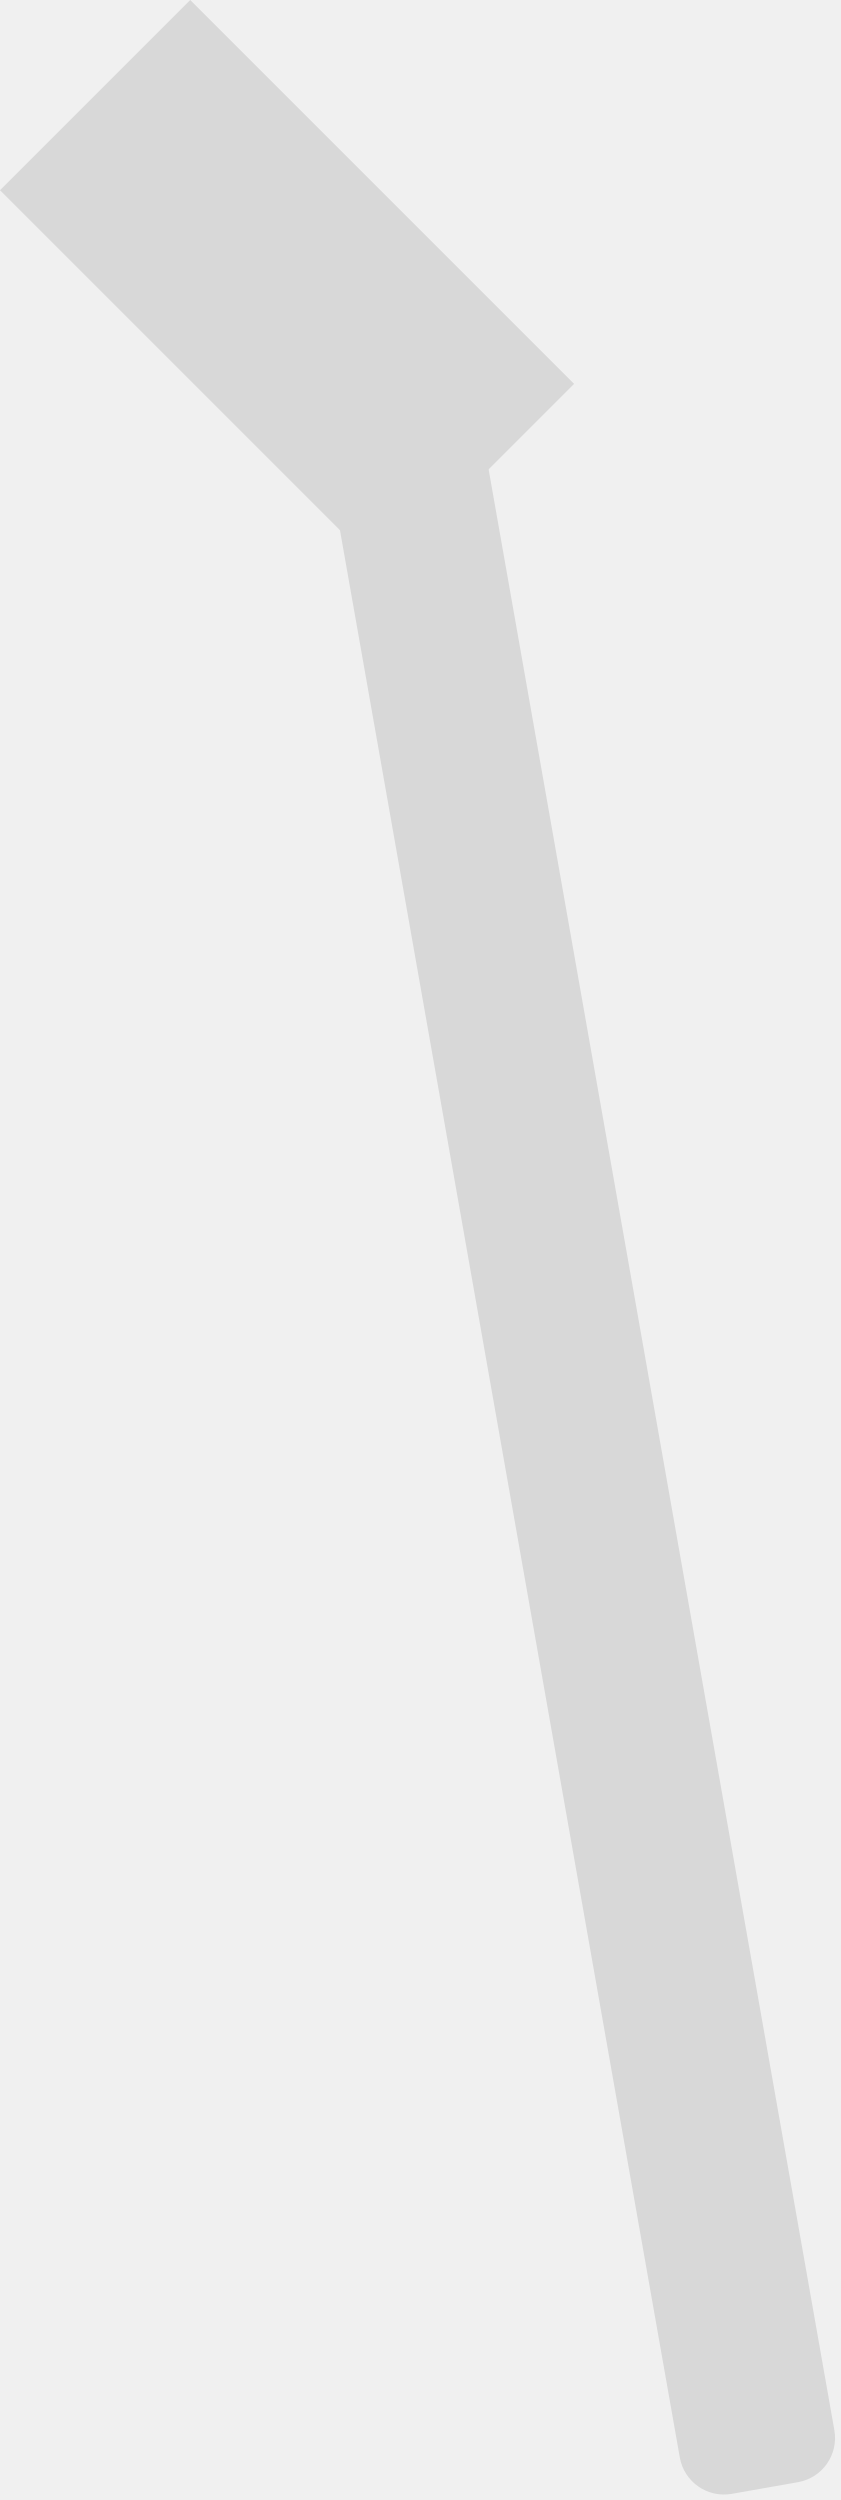
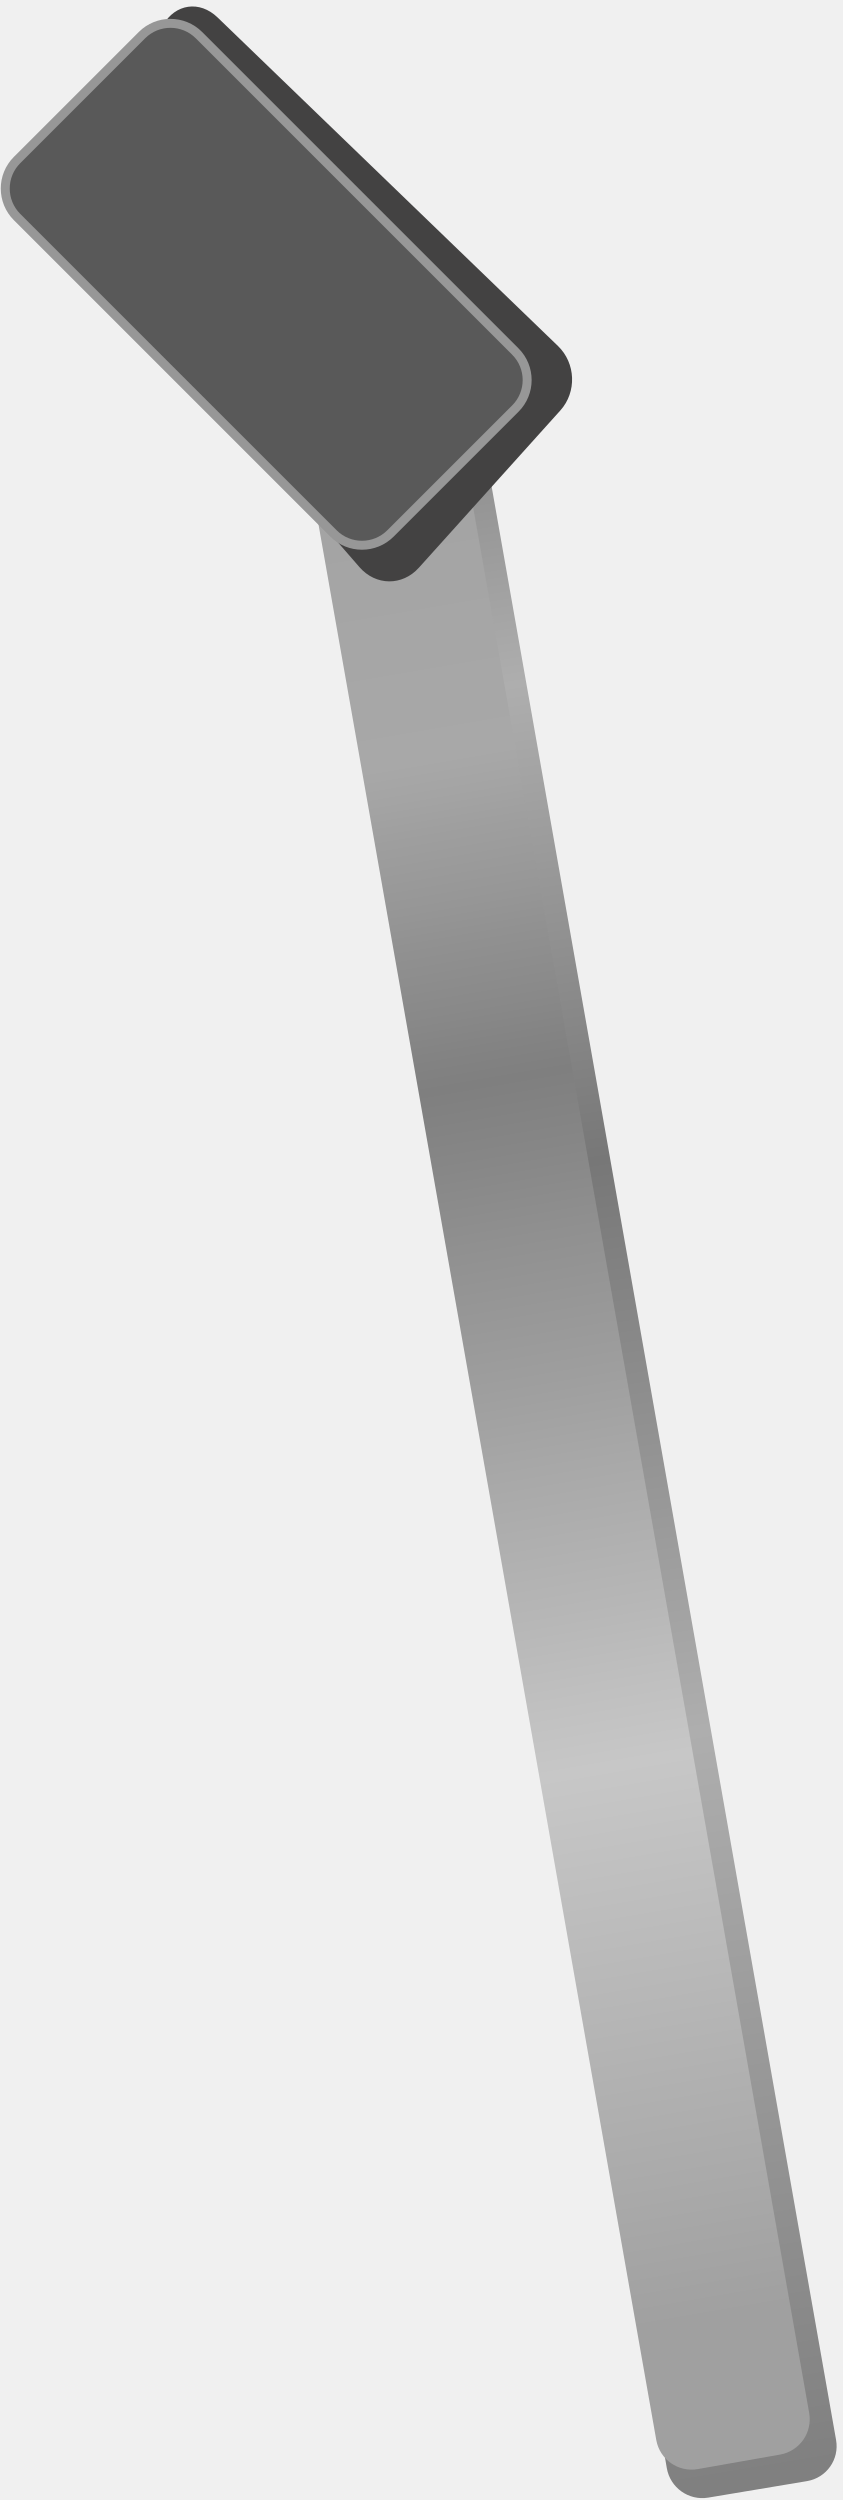
- <svg xmlns="http://www.w3.org/2000/svg" width="75px" height="223px" viewBox="0 0 75 223" version="1.1">
-   <defs />
+ <svg xmlns="http://www.w3.org/2000/svg" xmlns:xlink="http://www.w3.org/1999/xlink" width="94px" height="279px" viewBox="0 0 94 279" version="1.1">
+   <defs>
+     <linearGradient x1="50%" y1="-8.04061325e-15%" x2="50%" y2="100%" id="linearGradient-1">
+       <stop stop-color="#847E7E" offset="0%" />
+       <stop stop-color="#B3ABAB" offset="16.179%" />
+       <stop stop-color="#7E7474" offset="38.616%" />
+       <stop stop-color="#B3ABAB" offset="65.458%" />
+       <stop stop-color="#847E7E" offset="100%" />
+     </linearGradient>
+     <linearGradient x1="50%" y1="-8.04061325e-15%" x2="50%" y2="92.676%" id="linearGradient-2">
+       <stop stop-color="#A69D9D" offset="0%" />
+       <stop stop-color="#AEA5A5" offset="23.266%" />
+       <stop stop-color="#7F7F7F" offset="39.128%" />
+       <stop stop-color="#CDC4C4" offset="72.778%" />
+       <stop stop-color="#A69D9D" offset="100%" />
+     </linearGradient>
+     <rect id="path-3" x="16.84" y="3.726" width="29.707" height="59.935" rx="5" />
+     <mask id="mask-4" maskContentUnits="userSpaceOnUse" maskUnits="objectBoundingBox" x="0" y="0" width="29.707" height="59.935" fill="white">
+       <use xlink:href="#path-3" />
+     </mask>
+   </defs>
  <g id="Page-1" stroke="none" stroke-width="1" fill="none" fill-rule="evenodd">
-     <g id="Group" fill="#D8D8D8">
-       <rect id="Rectangle-2" transform="translate(51.06045, 124.5733) rotate(350) translate(-51.06045, -124.5733) " x="44.06" y="25.714" width="14" height="197.719" rx="4" />
-       <rect id="Rectangle-2" transform="translate(25.60471, 25.60471) rotate(315) translate(-25.60471, -25.60471) " x="13.605" y="1.394" width="24" height="48.421" />
+     <g id="Group" transform="translate(-1.984731, -1.965994)">
+       <path d="M56.743,45.913 C56.752,43.699 58.488,41.436 60.619,40.86 L71.098,38.024 C73.229,37.447 74.957,38.775 74.957,40.973 L74.957,277.723 C74.957,279.928 73.171,281.7 70.962,281.68 L59.785,281.58 C57.579,281.56 55.798,279.753 55.807,277.535 L56.743,45.913 Z" id="Rectangle-2" fill="url(#linearGradient-1)" style="mix-blend-mode: luminosity;" transform="translate(65.38174, 159.7848) rotate(350) translate(-65.38174, -159.7848) " />
+       <rect id="Rectangle-2" fill="url(#linearGradient-2)" style="mix-blend-mode: luminosity;" transform="translate(63.20252, 156.1965) rotate(350) translate(-63.20252, -156.1965) " x="54.538" y="33.828" width="17.329" height="244.737" rx="4" />
+       <path d="M21.558,14.547 C21.751,11.787 24.07,8.964 26.734,8.241 L45.531,3.144 C48.197,2.422 50.397,4.071 50.446,6.843 L51.382,59.635 C51.431,62.4 49.244,64.76 46.484,64.906 L22.903,66.153 C20.148,66.298 18.072,64.187 18.266,61.42 L21.558,14.547 Z" id="Rectangle-2" fill="#434242" transform="translate(34.81844, 34.56708) rotate(315) translate(-34.81844, -34.56708) " />
+       <use id="Rectangle-2" stroke="#979797" mask="url(#mask-4)" stroke-width="2" fill="#595959" transform="translate(31.69345, 33.69345) rotate(315) translate(-31.69345, -33.69345) " xlink:href="#path-3" />
    </g>
  </g>
</svg>
